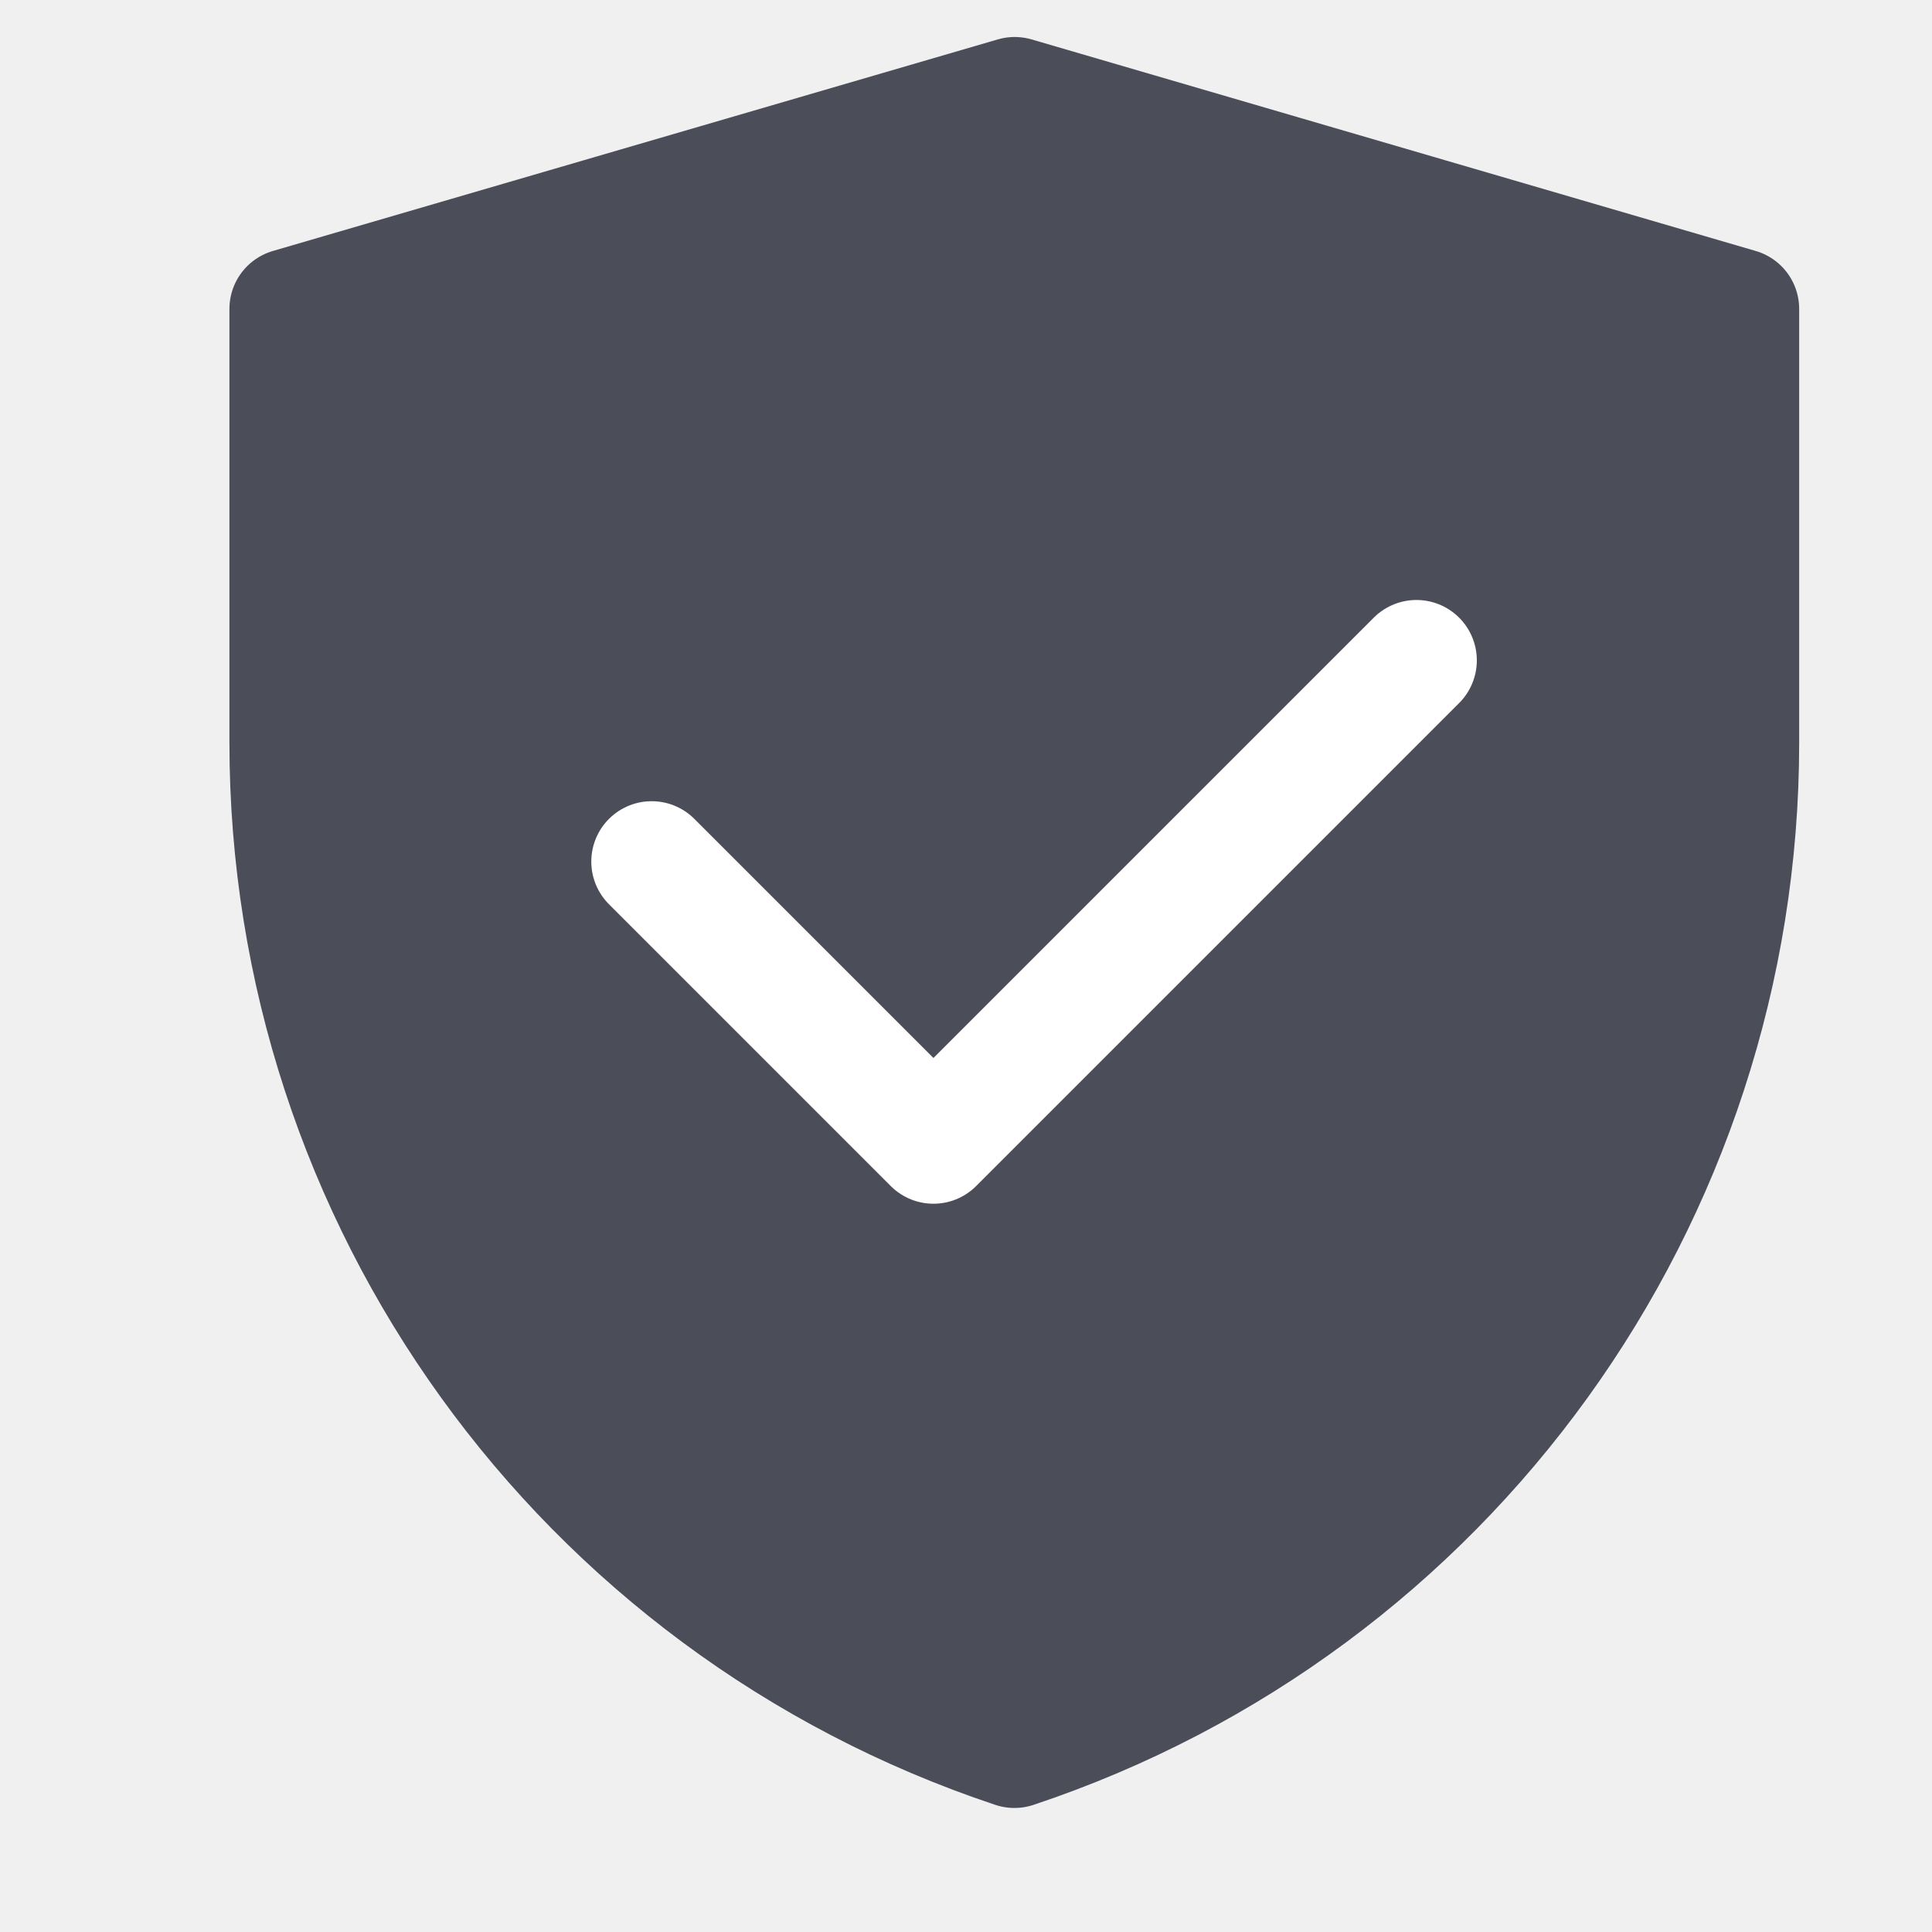
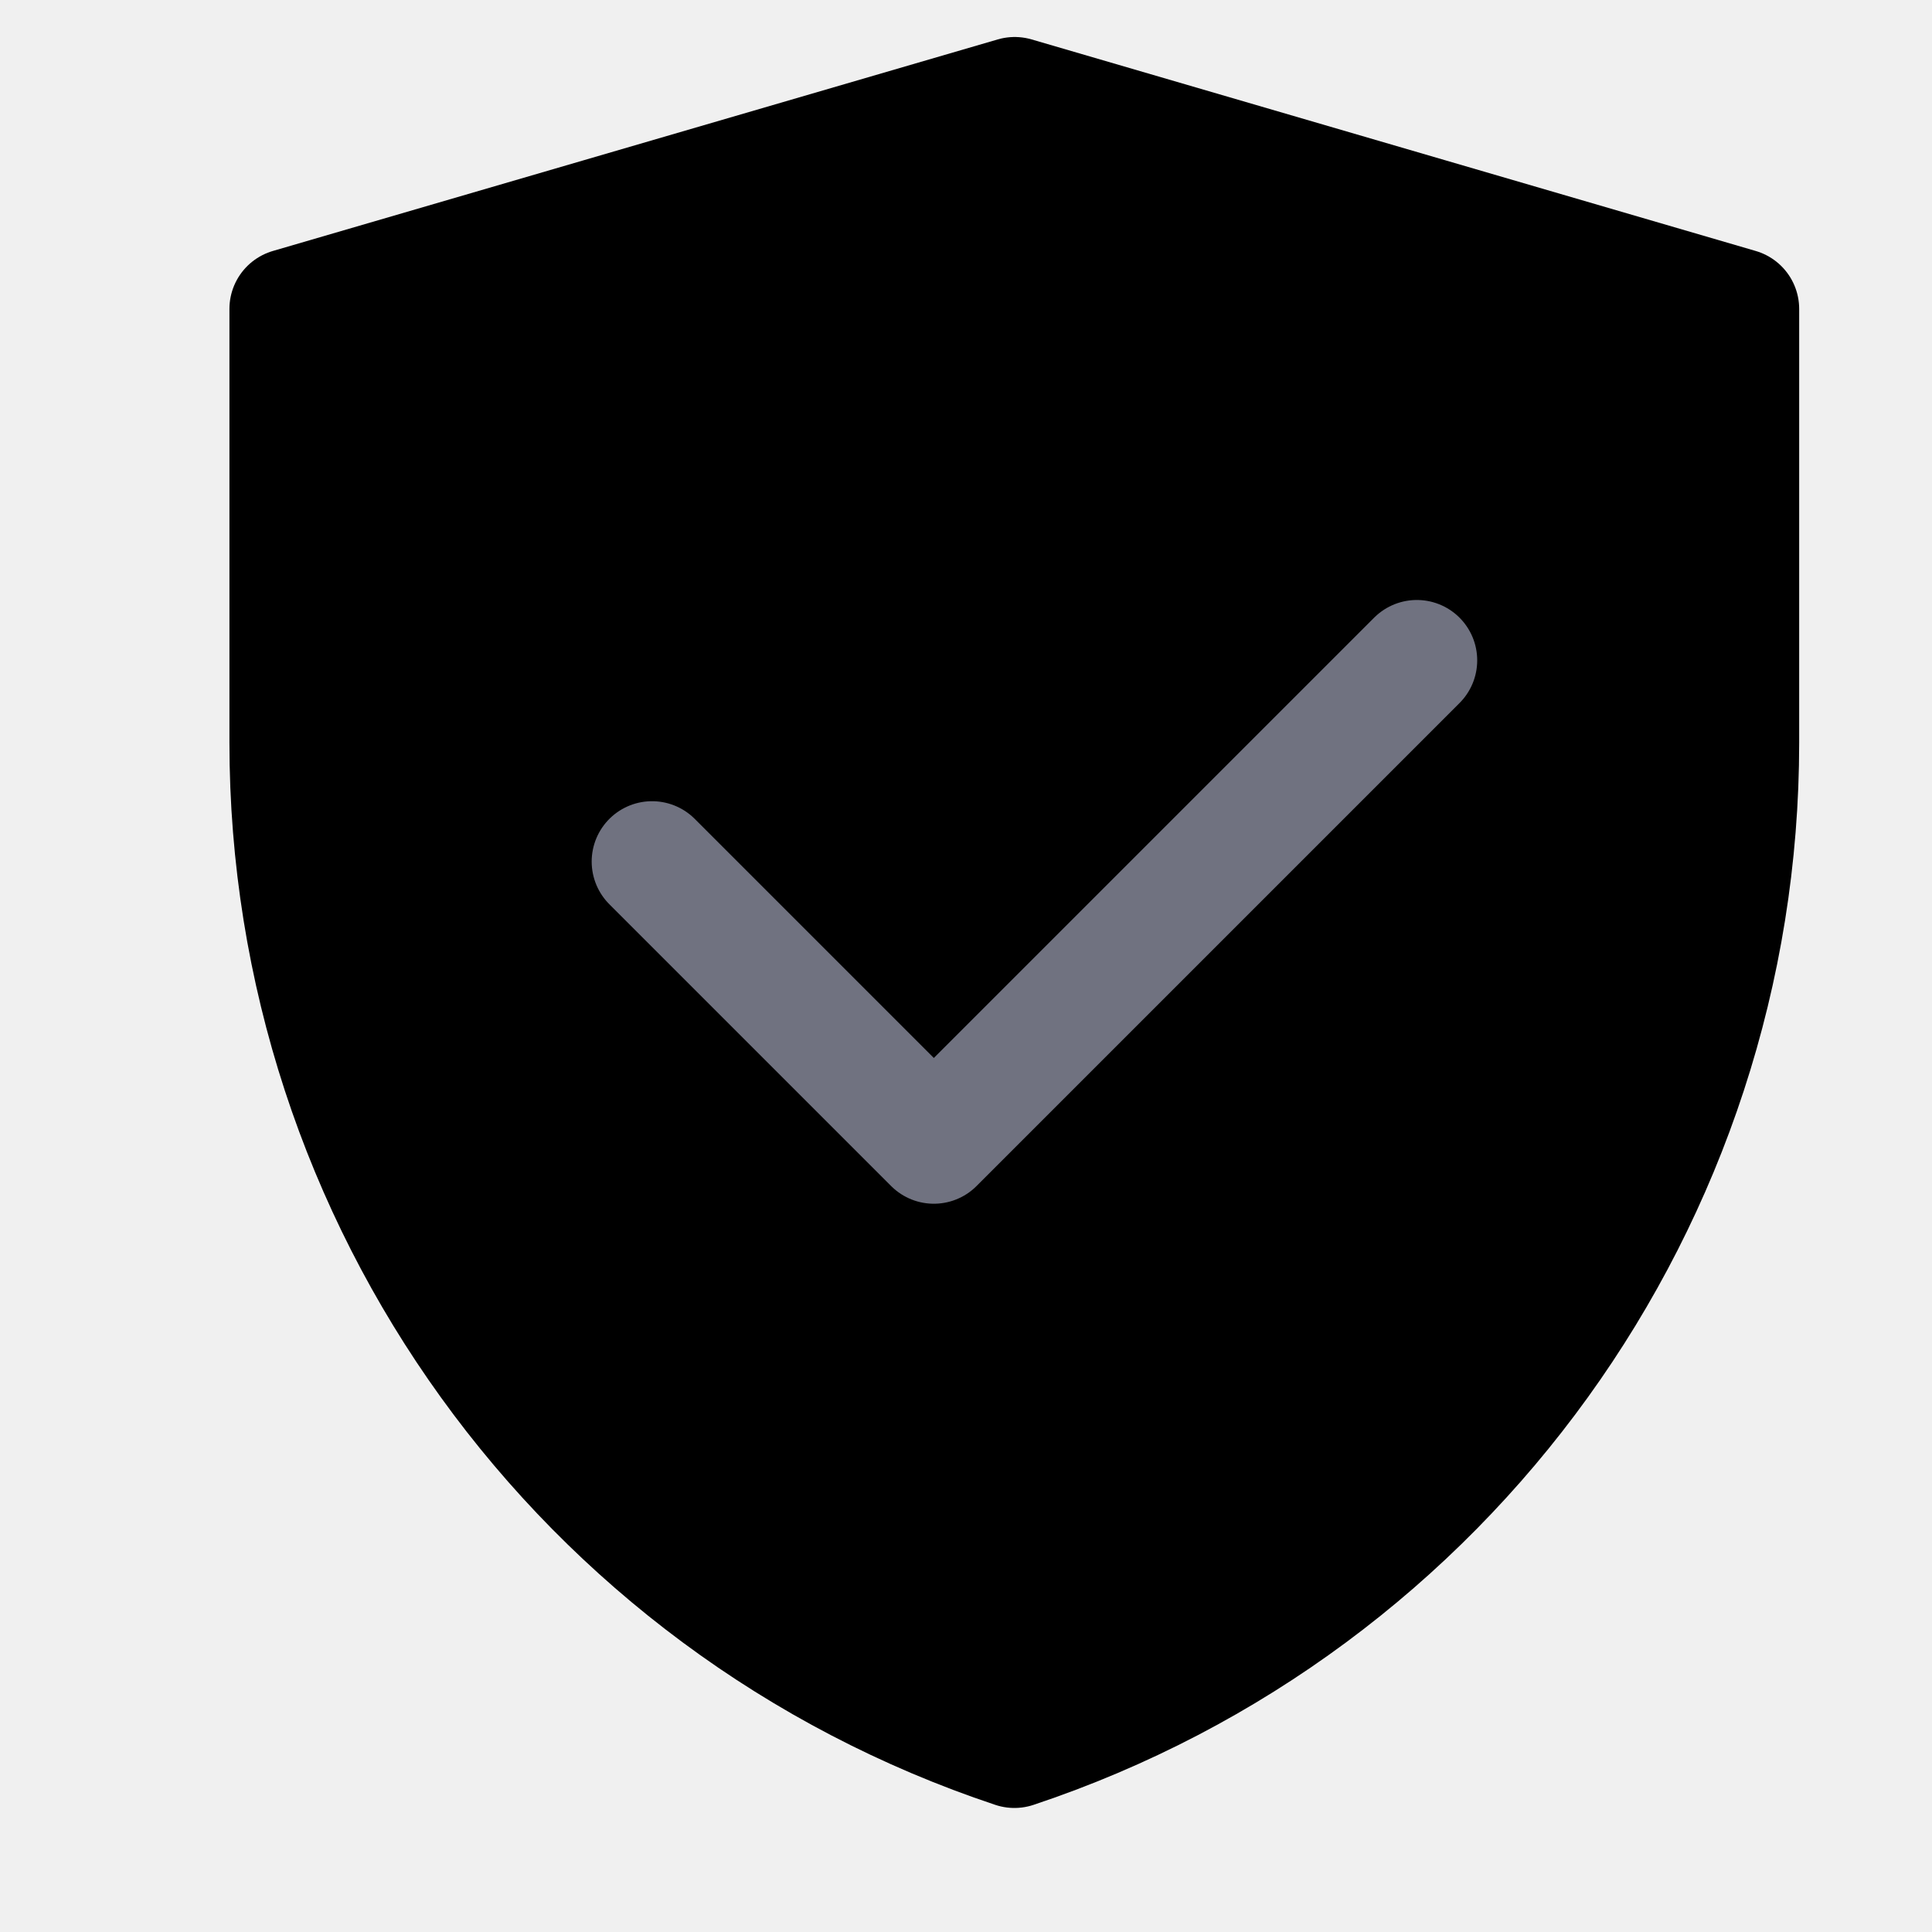
<svg xmlns="http://www.w3.org/2000/svg" width="20" height="20" viewBox="0 0 20 20" fill="none">
-   <path d="M3 3.198L10.504 1.008L18 3.198V7.689C18 12.409 14.979 16.599 10.501 18.091C6.022 16.599 3 12.408 3 7.686V3.198Z" fill="#4B4D59" stroke="#4B4D59" stroke-width="1.25" stroke-linejoin="round" />
-   <path d="M6.746 8.919L9.663 11.836L14.663 6.836" stroke="white" stroke-width="1.25" stroke-linecap="round" stroke-linejoin="round" />
+   <path d="M3 3.198L10.504 1.008L18 3.198V7.689C18 12.409 14.979 16.599 10.501 18.091C6.022 16.599 3 12.408 3 7.686V3.198Z" fill="currentColor" stroke="currentColor" stroke-width="1.25" stroke-linejoin="round" />
+   <path d="M6.75 8.919L9.667 11.836L14.667 6.836" stroke="#707280" stroke-width="1.25" stroke-linecap="round" stroke-linejoin="round" />
</svg>
